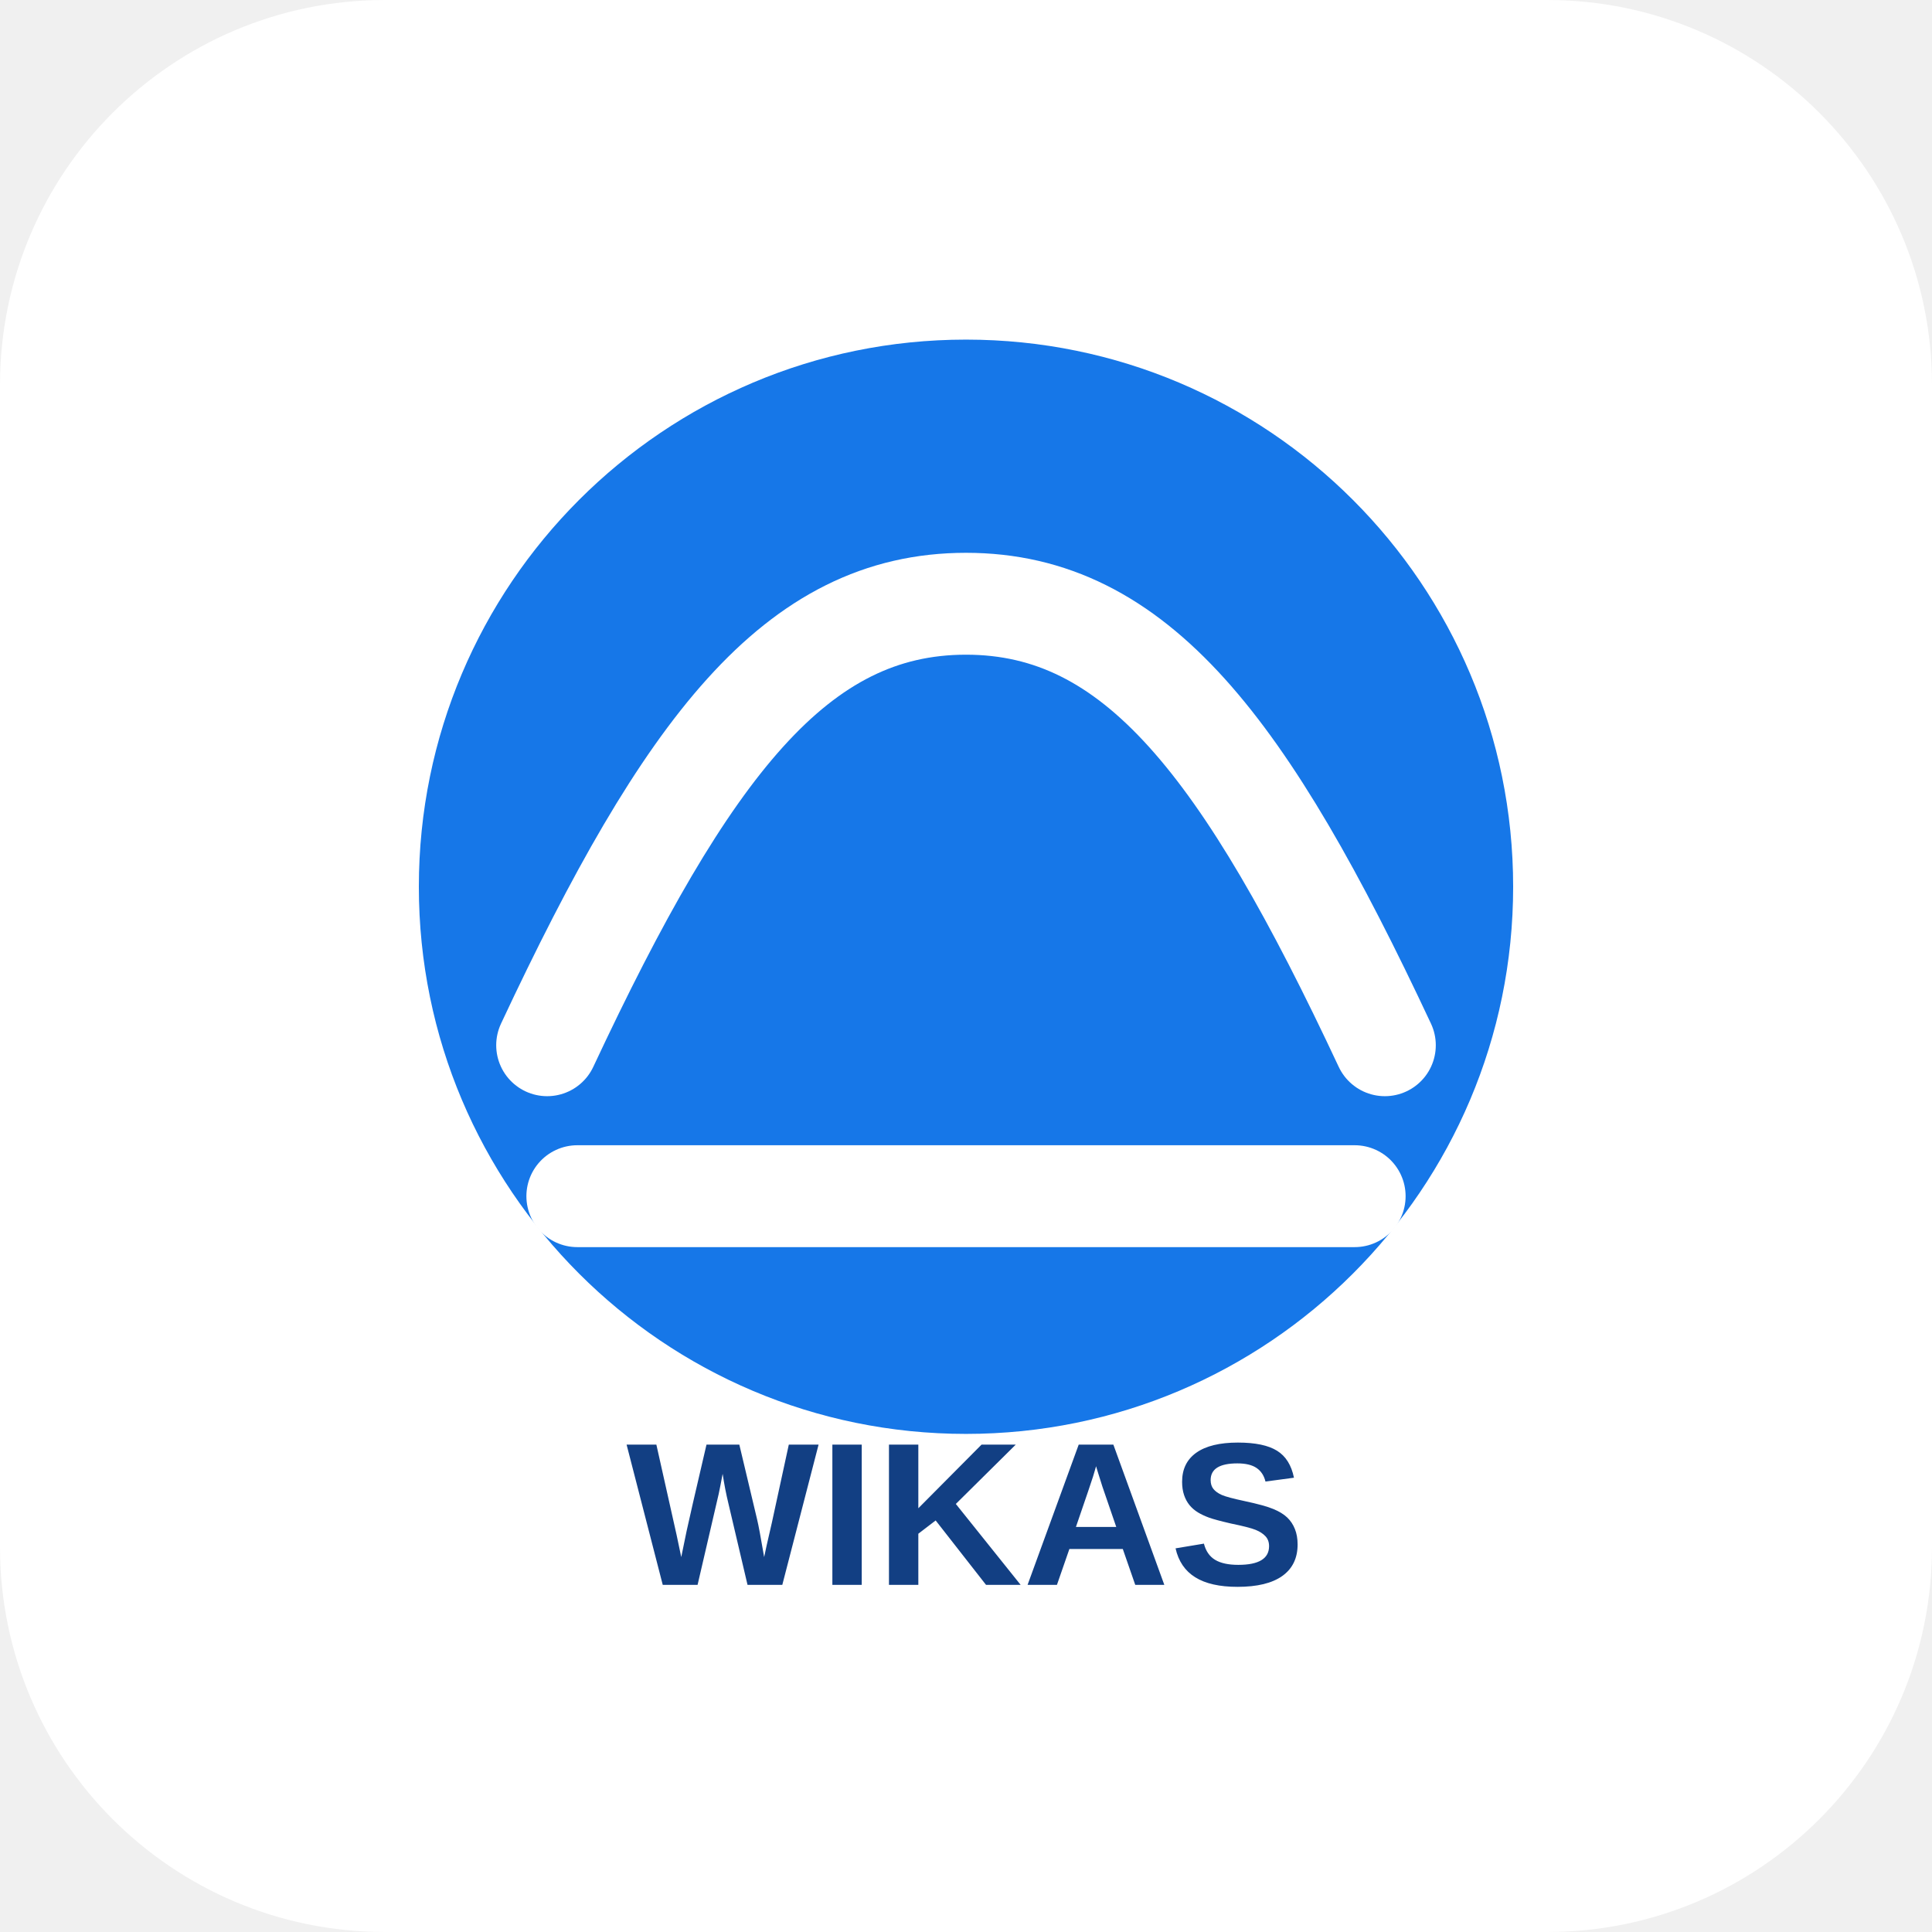
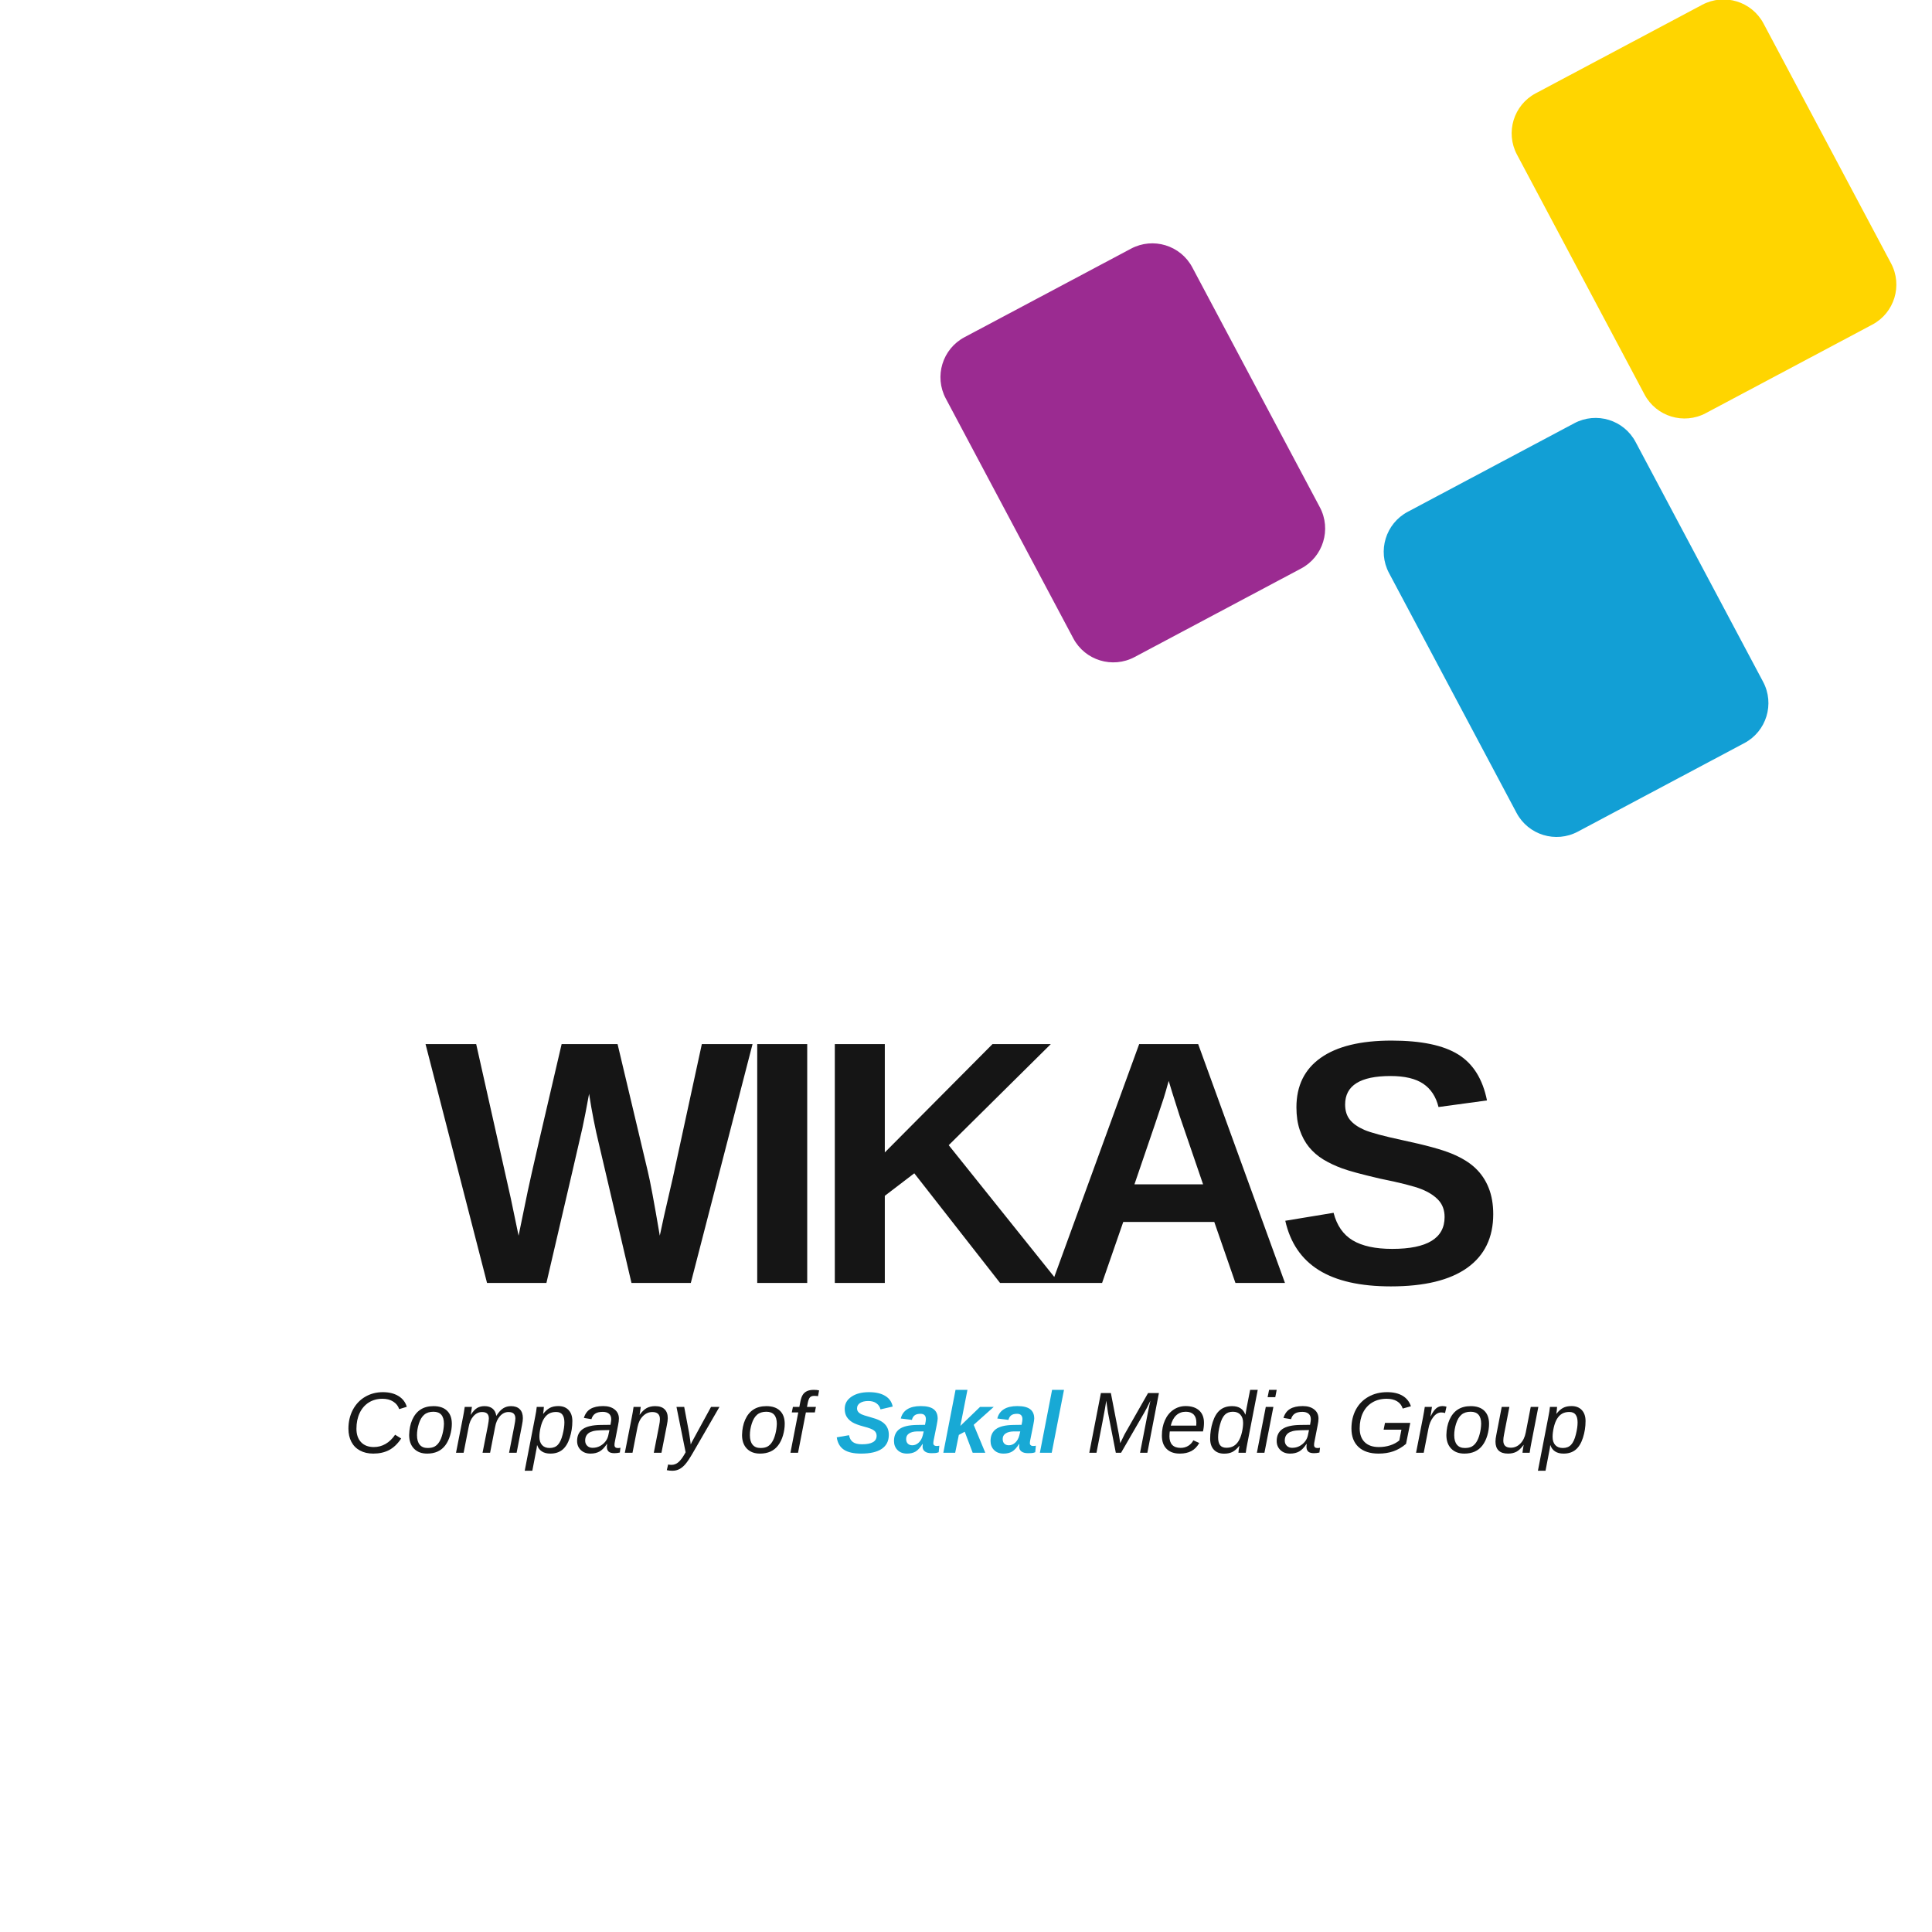
<svg xmlns="http://www.w3.org/2000/svg" width="512" height="512" viewBox="0 0 512 512">
-   <rect width="512" height="512" rx="102" fill="#fff" />
-   <circle cx="256" cy="235" r="145" fill="#1677e8" />
-   <path d="M145 277c37-79 66-117 111-117s74 38 111 117" fill="none" stroke="#fff" stroke-width="27" stroke-linecap="round" />
-   <path d="M153 317h206" stroke="#fff" stroke-width="27" stroke-linecap="round" />
-   <text x="256" y="420" text-anchor="middle" font-family="Arial,sans-serif" font-size="54" font-weight="700" fill="#123f83">WIKAS</text>
+   <rect width="512" height="512" fill="#fff" />
+   <g transform="translate(245 95) rotate(-28)">
+     <rect width="74" height="96" rx="12" fill="#9b2b91" />
+     <rect x="82" y="96" width="74" height="96" rx="12" fill="#129fd5" />
+     <rect x="164" y="14" width="74" height="96" rx="12" fill="#ffd500" />
+     <rect x="246" y="100" width="74" height="96" rx="12" fill="#e72b2b" />
+     <rect x="328" y="28" width="74" height="96" rx="12" fill="#83c52b" />
+   </g>
+   <text x="256" y="340" text-anchor="middle" font-family="Arial,Helvetica,sans-serif" font-size="92" font-weight="900" letter-spacing="-5" fill="#151515">WIKAS</text>
+   <text x="256" y="385" text-anchor="middle" font-family="Arial,Helvetica,sans-serif" font-size="23" font-style="italic" fill="#171717">Company of <tspan fill="#18a9d5" font-weight="700">Sakal</tspan> Media Group</text>
</svg>
